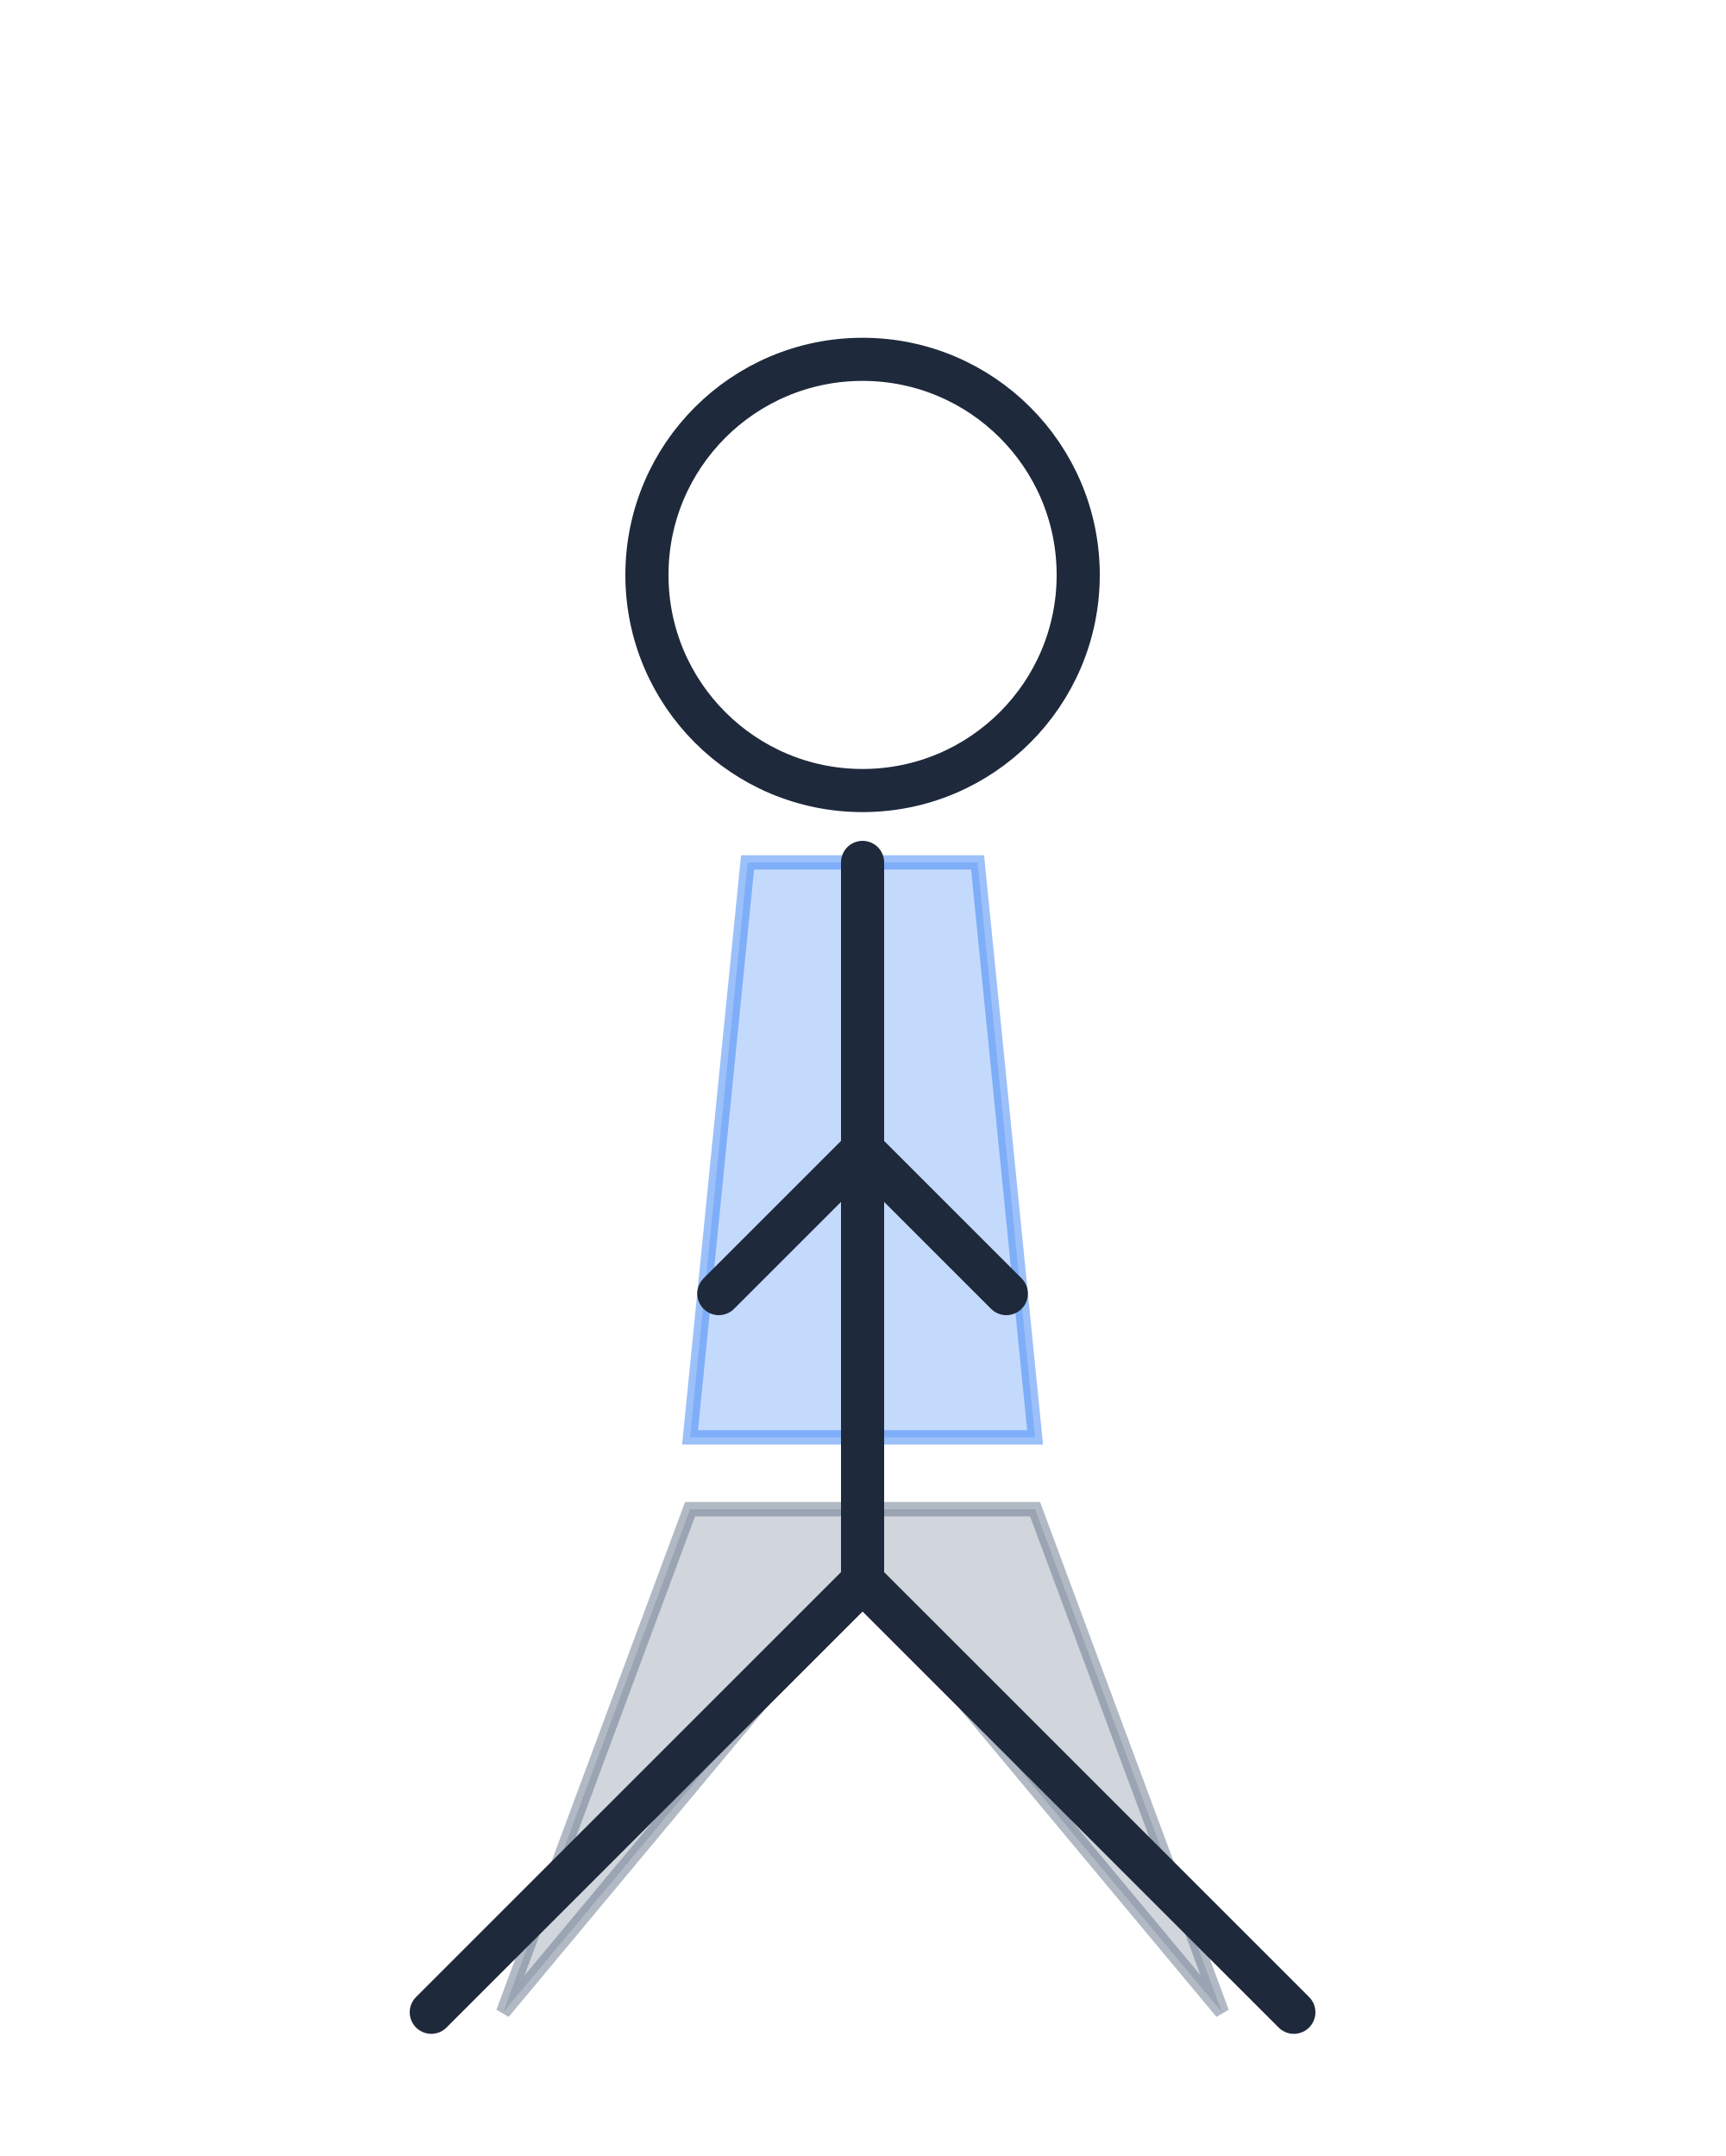
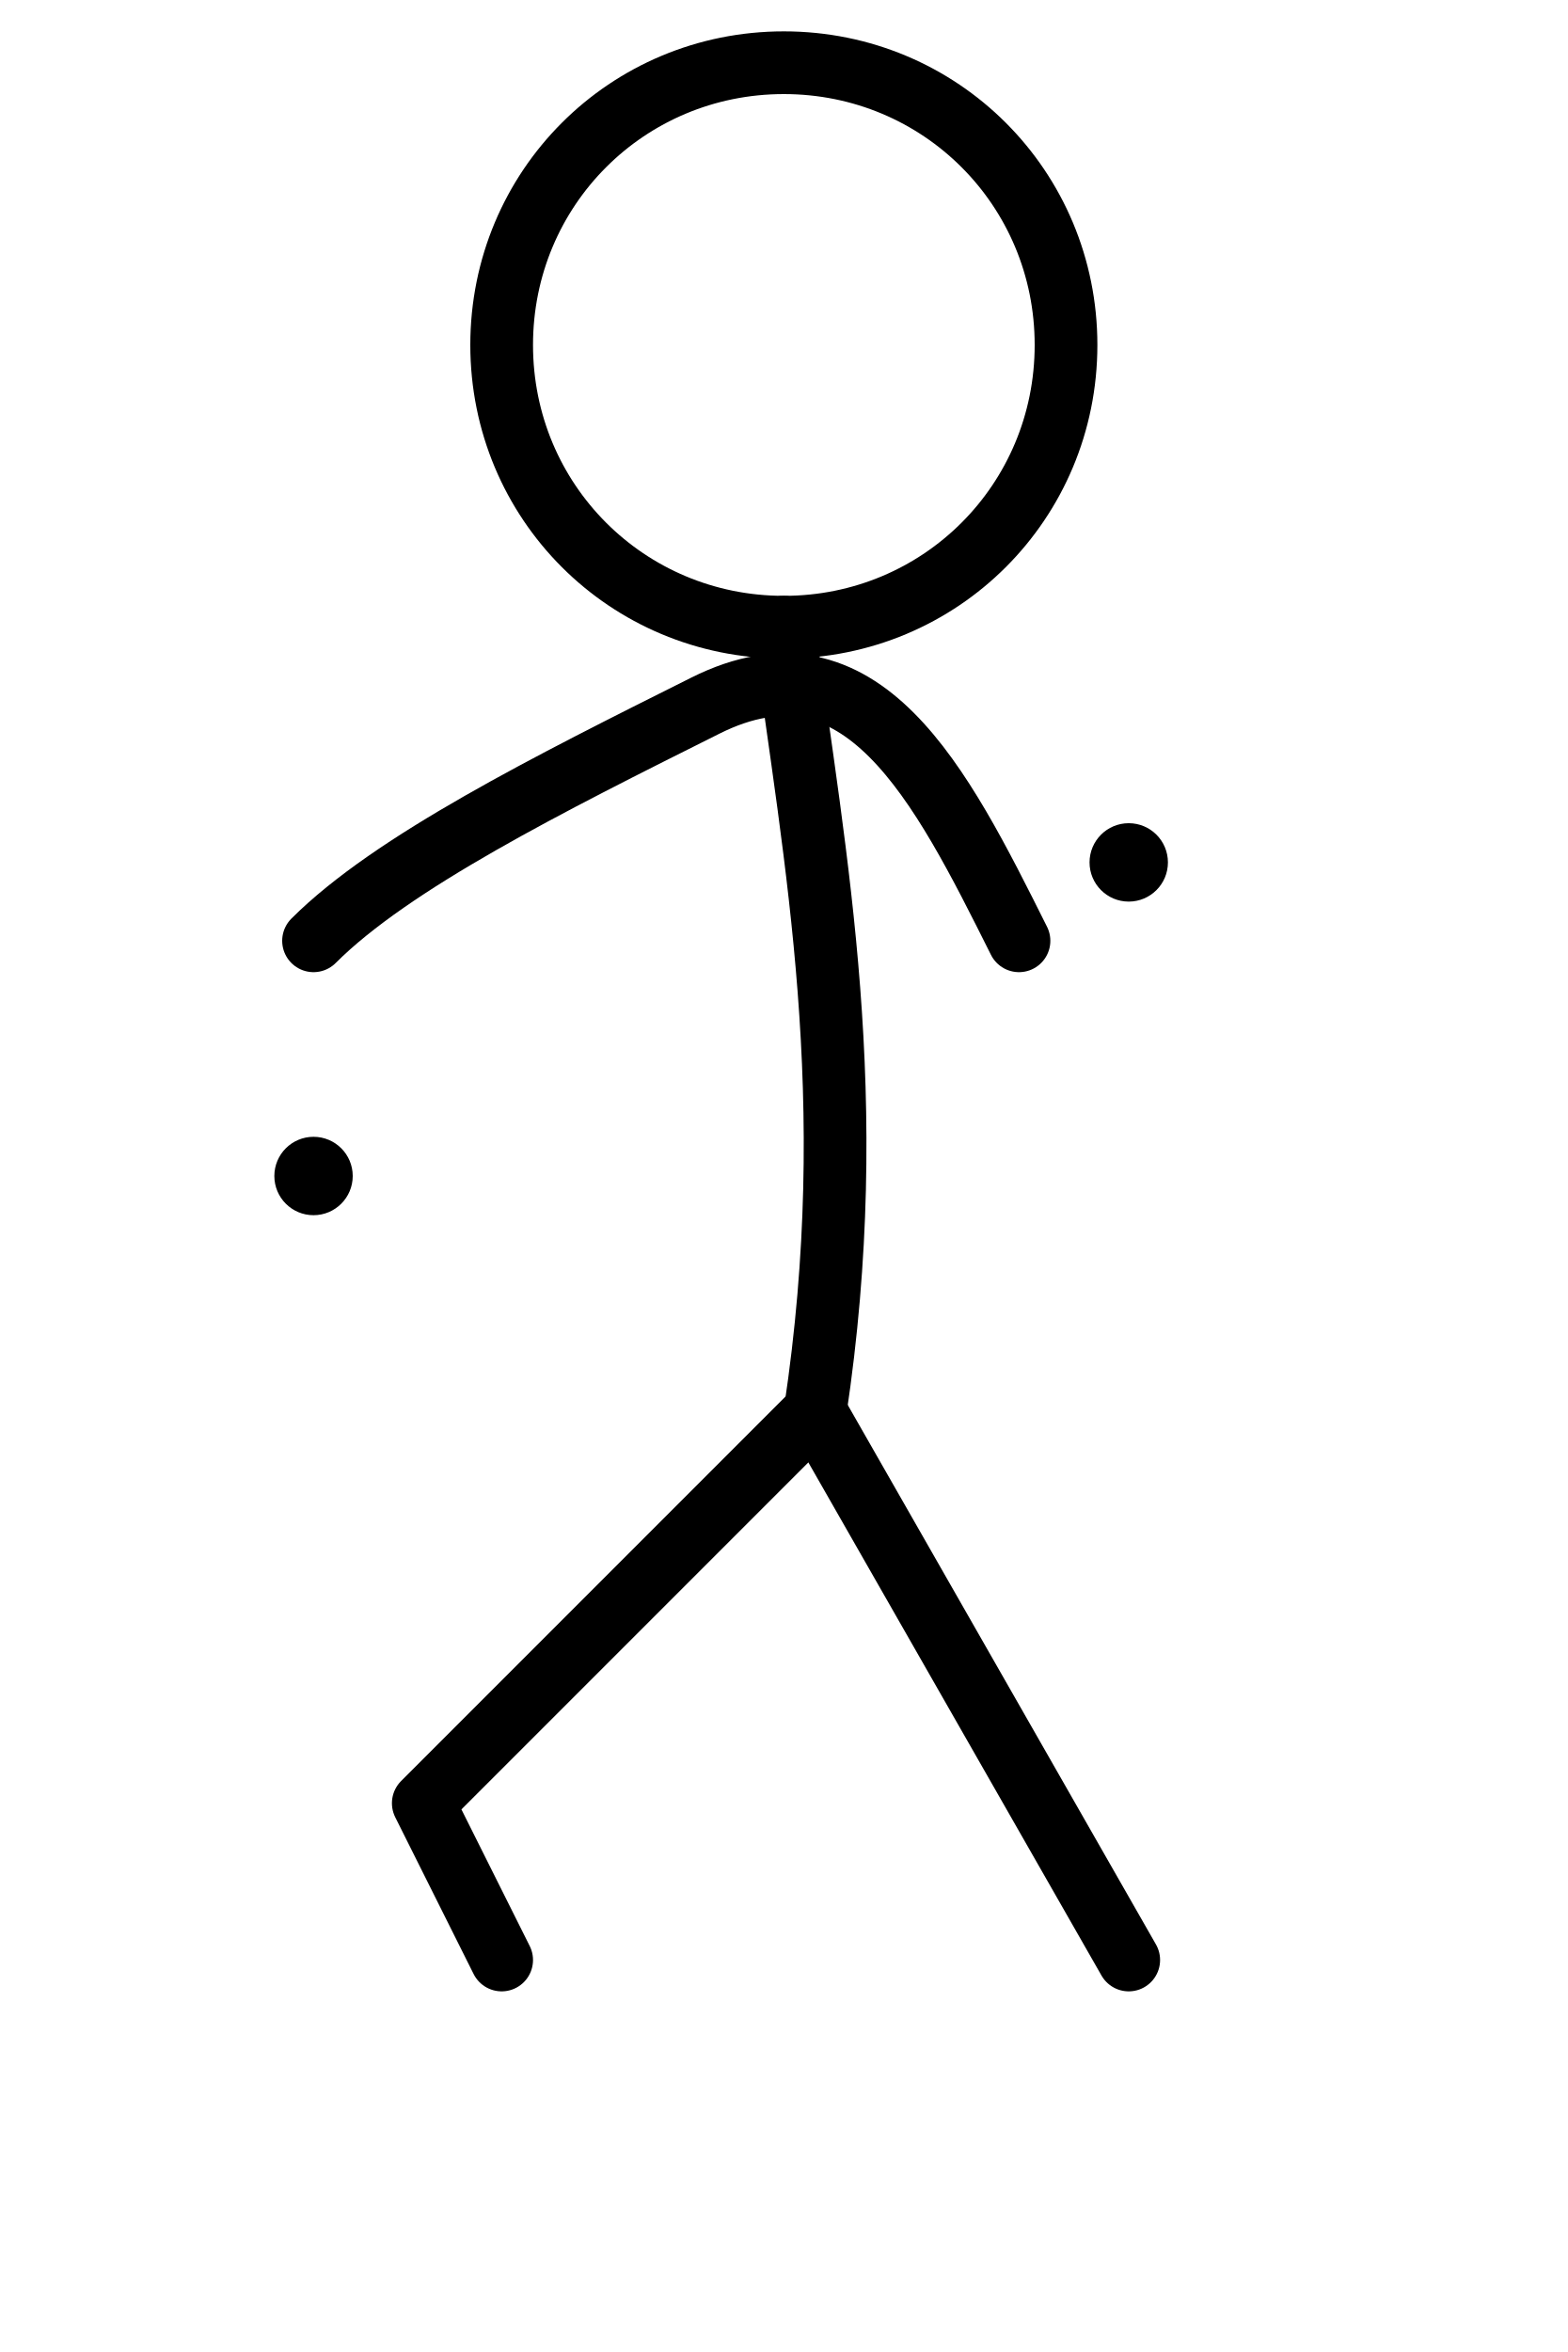
- <svg xmlns="http://www.w3.org/2000/svg" width="120" height="150" viewBox="0 0 100 150" fill="none">
-   <path d="M42,60 L58,60 L62,100 L38,100 Z" fill="#3b82f6" fill-opacity="0.3" stroke="#3b82f6" stroke-width="1" stroke-opacity="0.5" />
-   <path d="M38,105 L62,105 L75,140 L50,110 L25,140 Z" fill="#64748b" fill-opacity="0.3" stroke="#64748b" stroke-width="1" stroke-opacity="0.5" transform="scale(-1,1) translate(-100,0)" />
-   <circle cx="50" cy="40" r="15" stroke="#1e293b" stroke-width="3" />
-   <path d="M50,60 L50,110" stroke="#1e293b" stroke-width="3" stroke-linecap="round" />
-   <path d="M60,90 L50,80 L40,90" stroke="#1e293b" stroke-width="3" stroke-linecap="round" />
-   <path d="M80,140 L50,110 L20,140" stroke="#1e293b" stroke-width="3" stroke-linecap="round" />
+ <svg xmlns="http://www.w3.org/2000/svg" viewBox="0 0 100 150">
+   <path d="M50 40 c-10 0 -18 -8 -18 -18 s8 -18 18 -18 s18 8 18 18 s-8 18 -18 18 Z" fill="none" stroke="currentColor" stroke-width="4" stroke-linecap="round" stroke-linejoin="round" />
+   <path d="M50 40 c2 15 5 30 2 50" fill="none" stroke="currentColor" stroke-width="4" stroke-linecap="round" />
+   <path d="M65 60 c-5 -10 -10 -20 -20 -15 s-20 10 -25 15" fill="none" stroke="currentColor" stroke-width="4" stroke-linecap="round" />
+   <circle cx="72" cy="55" r="2.5" fill="currentColor" />
+   <circle cx="20" cy="75" r="2.5" fill="currentColor" />
+   <path d="M52 90 l20 35" fill="none" stroke="currentColor" stroke-width="4" stroke-linecap="round" stroke-linejoin="round" />
+   <path d="M52 90 l-25 25 l5 10" fill="none" stroke="currentColor" stroke-width="4" stroke-linecap="round" stroke-linejoin="round" />
</svg>
